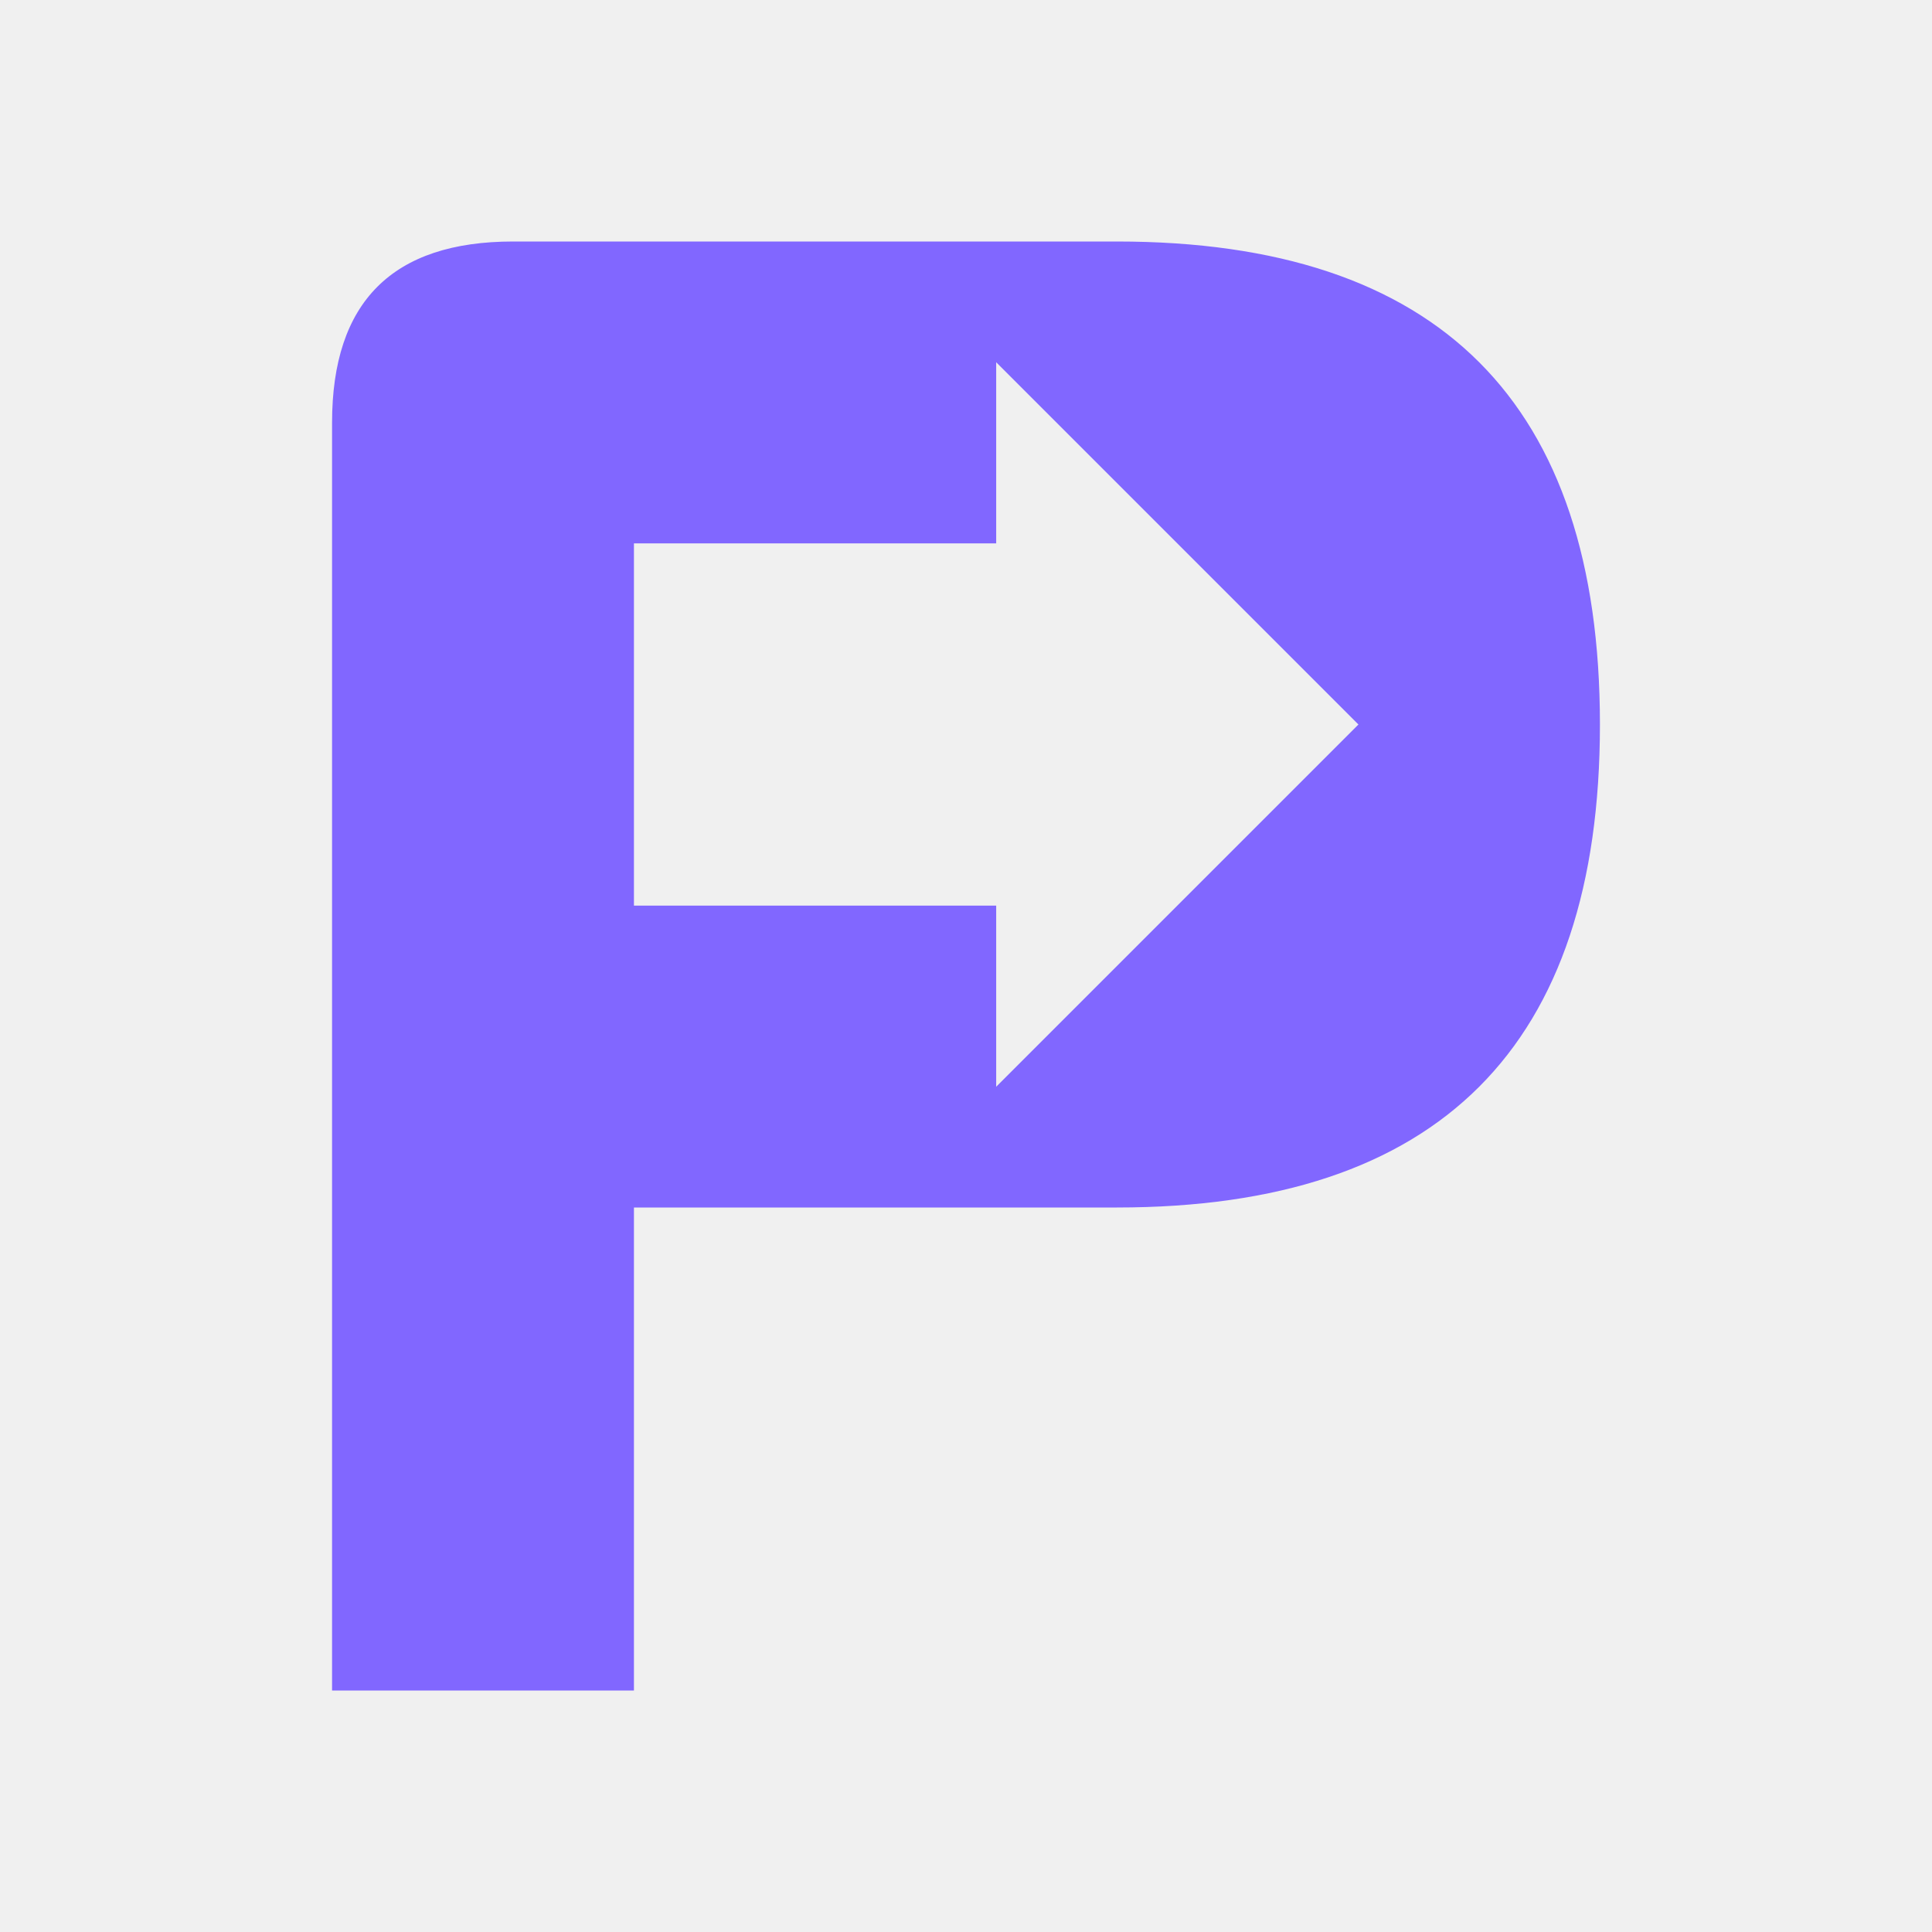
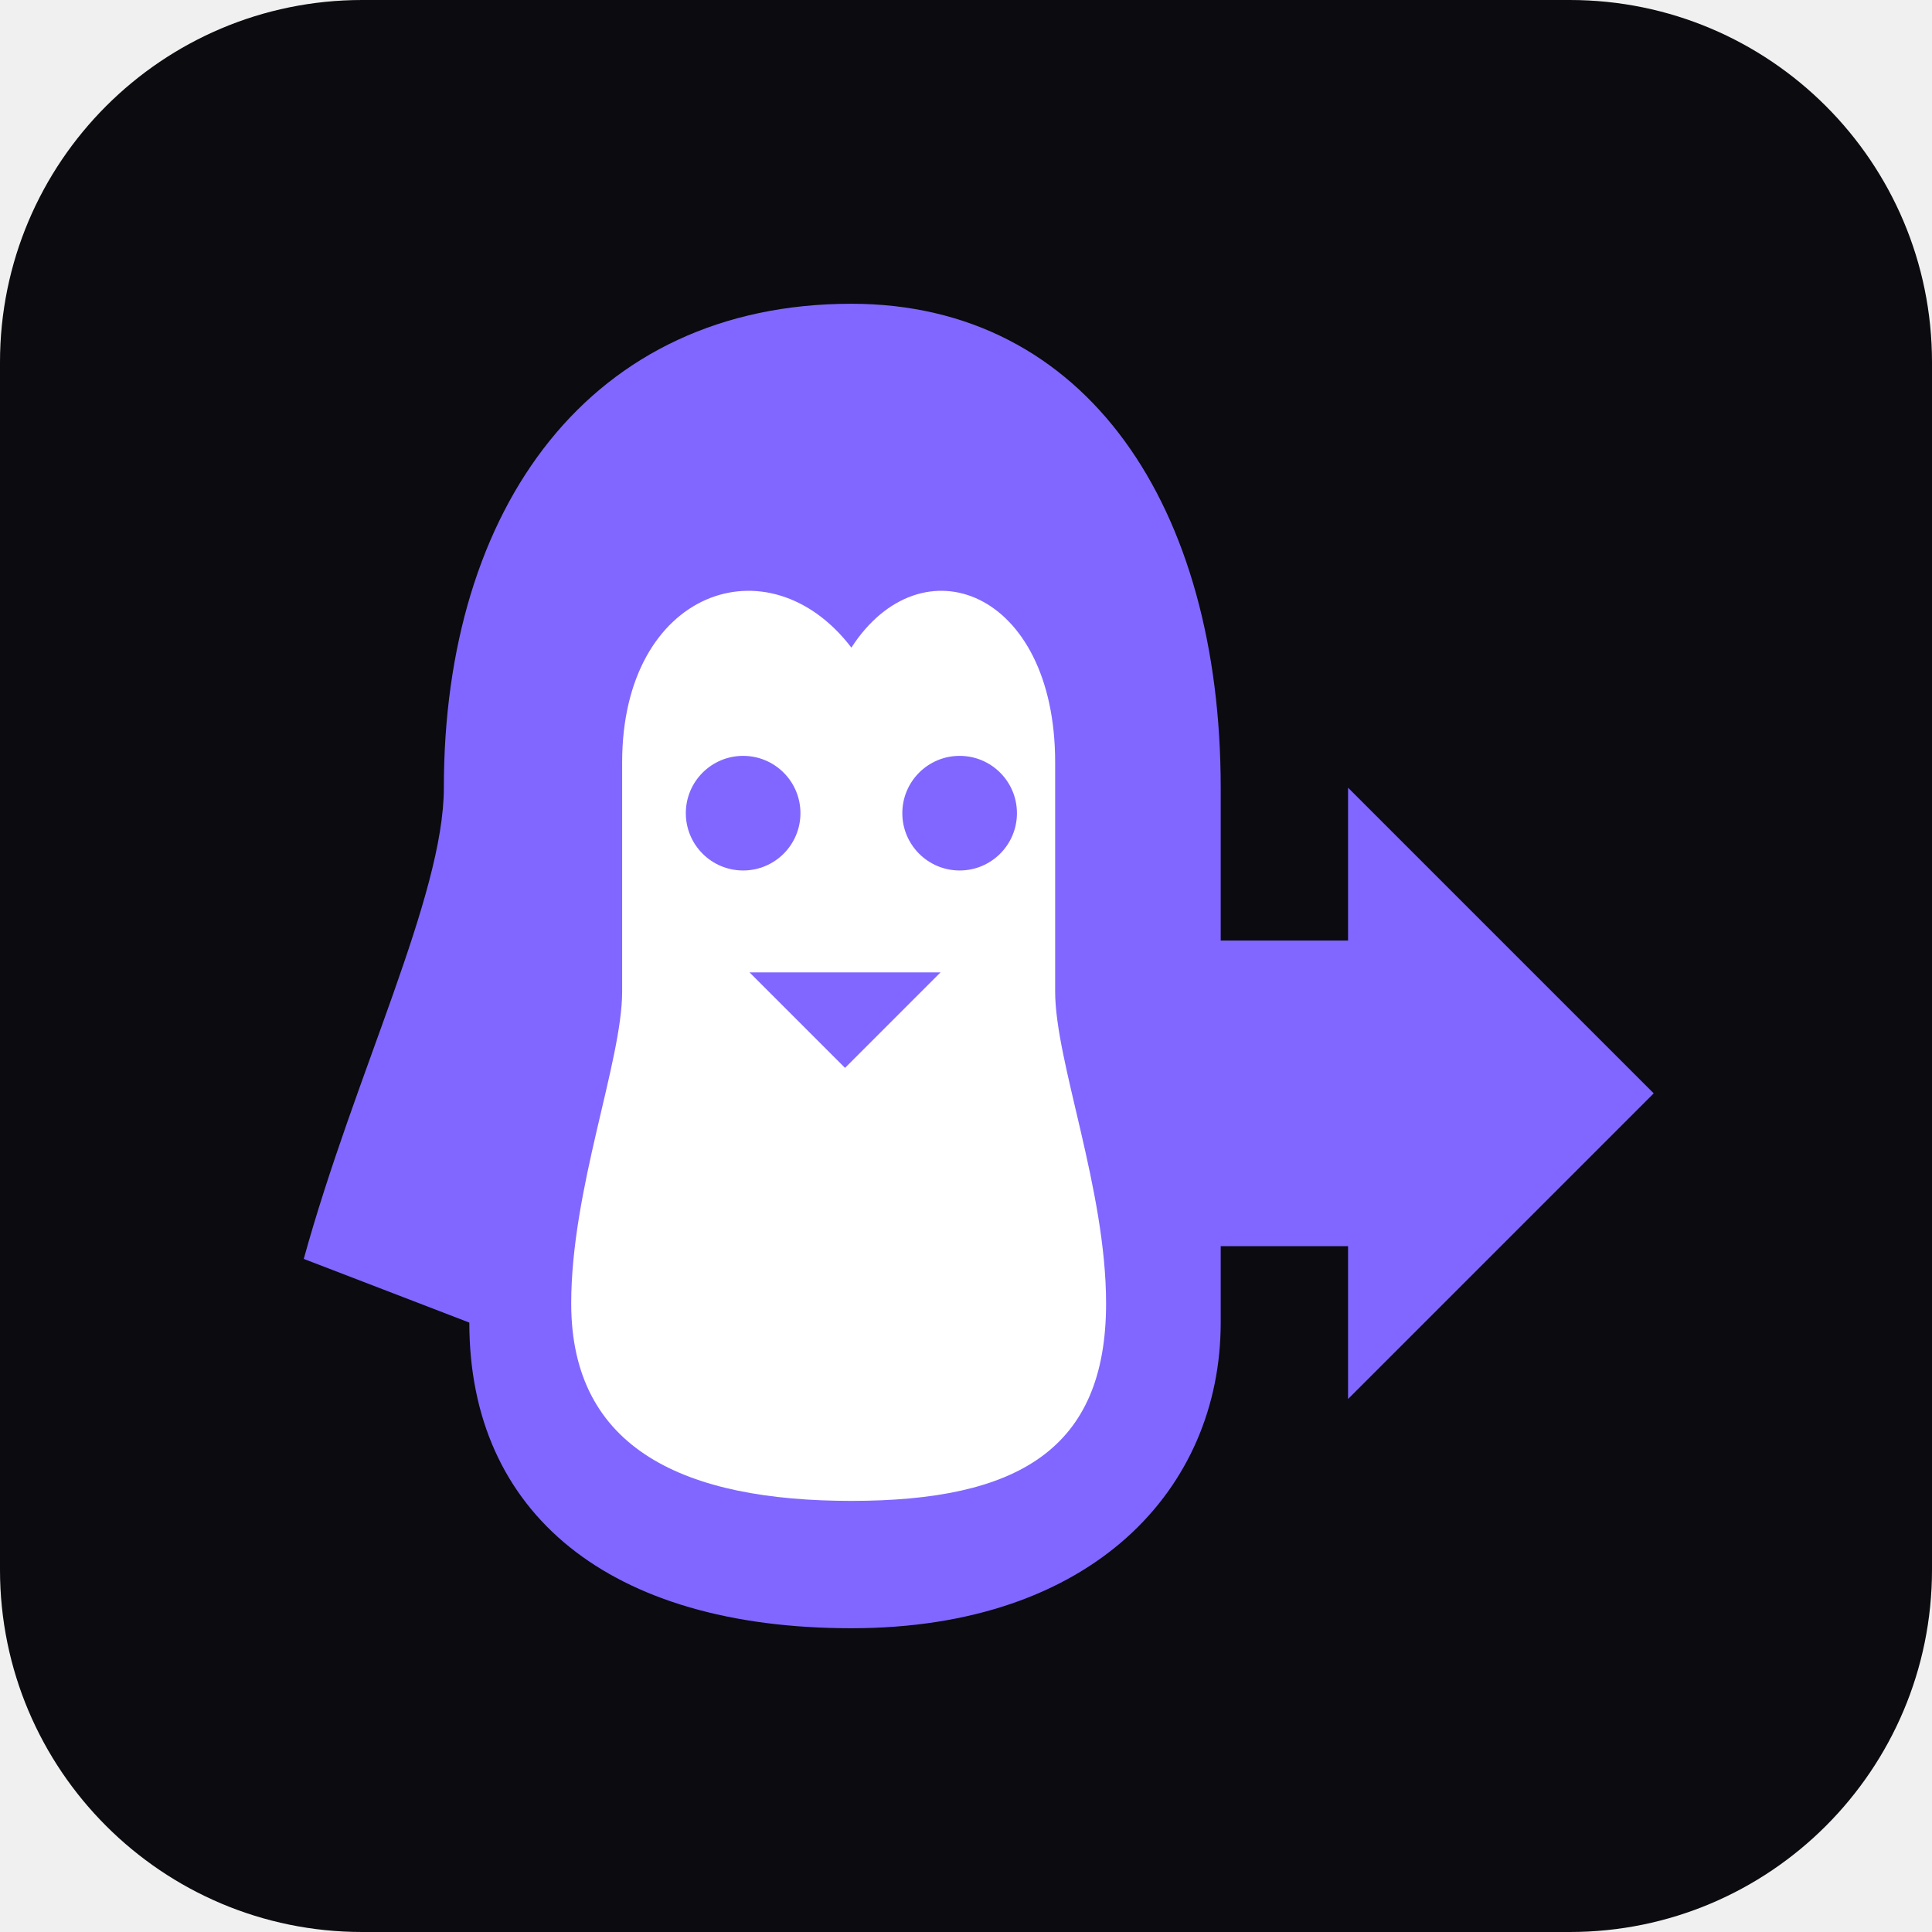
- <svg xmlns="http://www.w3.org/2000/svg" viewBox="0 0 256 256" role="img" aria-labelledby="title">
-   <path fill="#8167FF" fill-rule="evenodd" d="M44 224V56Q44 32 68 32H148Q212 32 212 96Q212 160 148 160H84V224ZM84 72V120H132V144L180 96L132 48V72Z" />
+ <svg xmlns="http://www.w3.org/2000/svg" viewBox="0 0 256 256" width="256" height="256" role="img">
+   <rect width="256" height="256" rx="48" fill="#0B0B10" />
+   <g transform="translate(20 20) scale(.84375)">
+     <g transform="translate(-8 0)" fill="#8167FF">
+       <path d="M118 24C77 24 54 56 54 100C54 117 40 145 32 174L58 184C58 214 80 232 118 232C156 232 176 210 176 184V172H196V196L244 148L196 100V124H176V100C176 56 155 24 118 24Z" />
+       <path fill="#FFFFFF" d="M118 78C105 61 82 69 82 96V132C82 143 74 163 74 181C74 204 92 212 118 212C144 212 158 204 158 181C158 163 150 143 150 132V96C150 69 129 61 118 78Z" />
+       <circle cx="101" cy="104" r="9" />
+       <circle cx="135" cy="104" r="9" />
+       <path d="M102 129H132L117 144Z" />
+     </g>
+   </g>
</svg>
